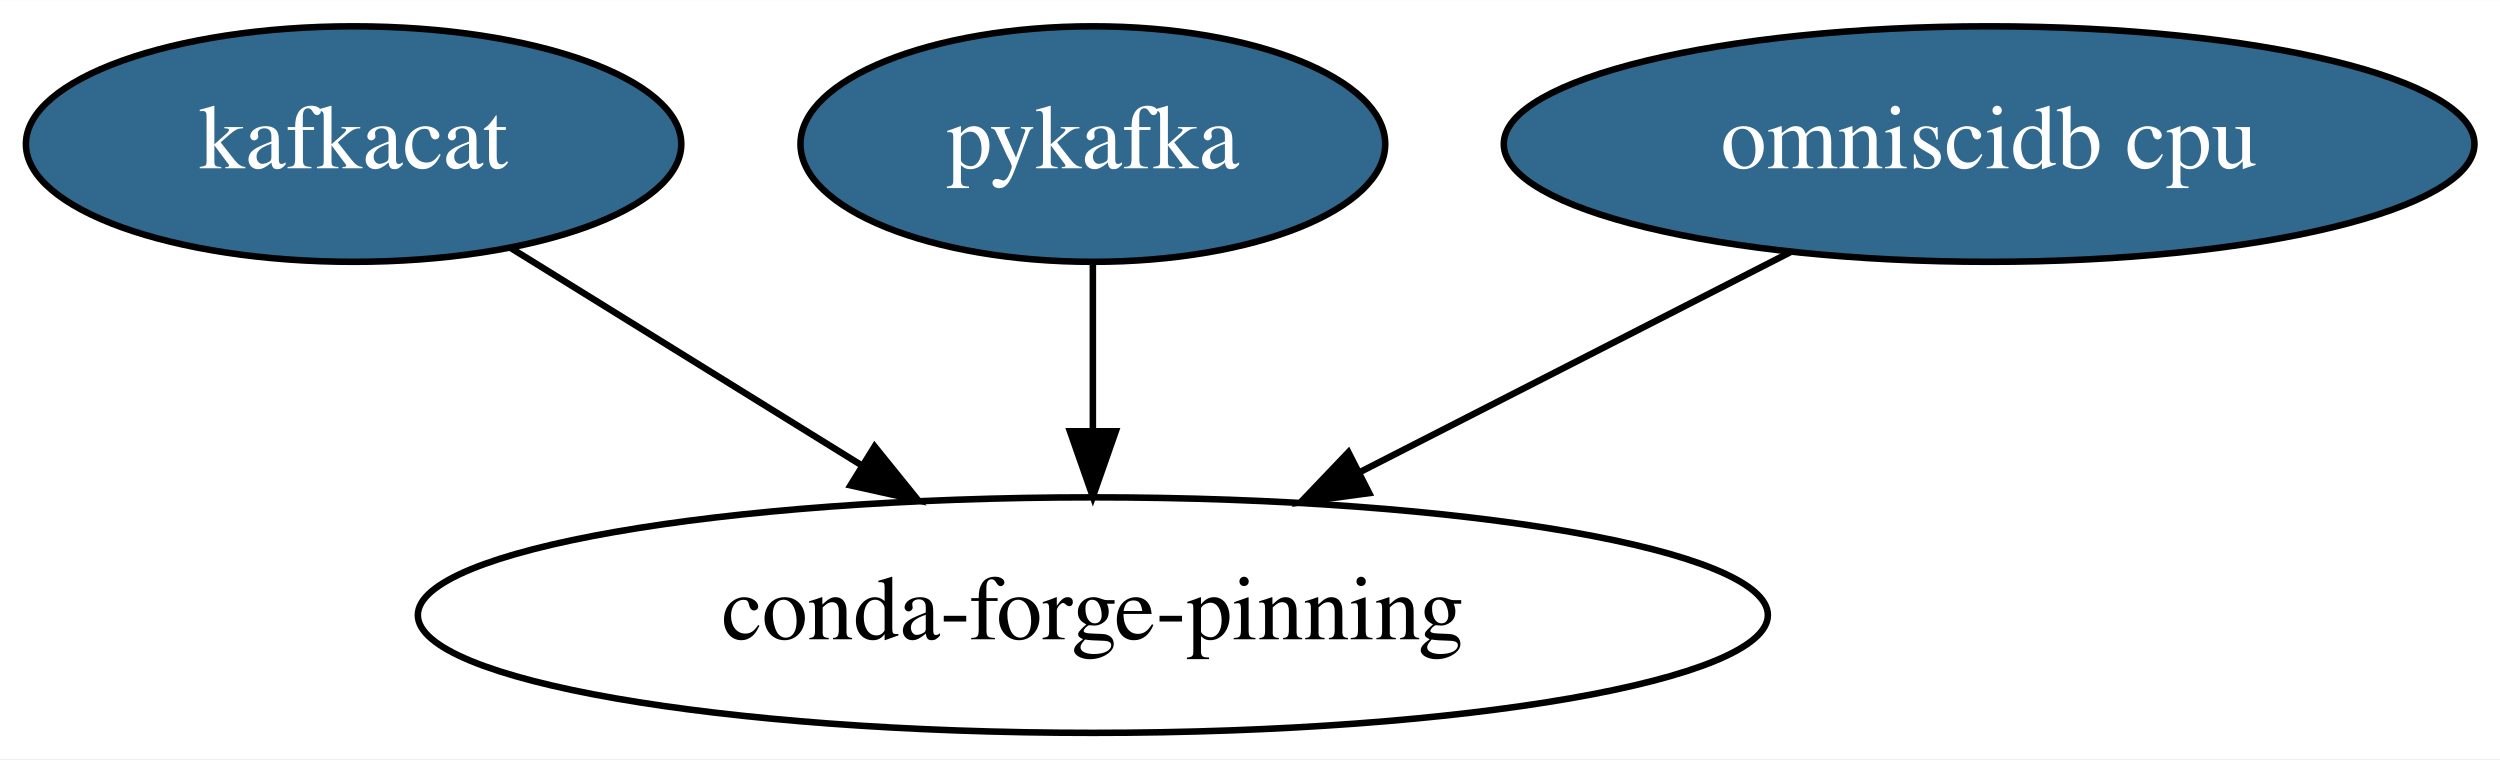
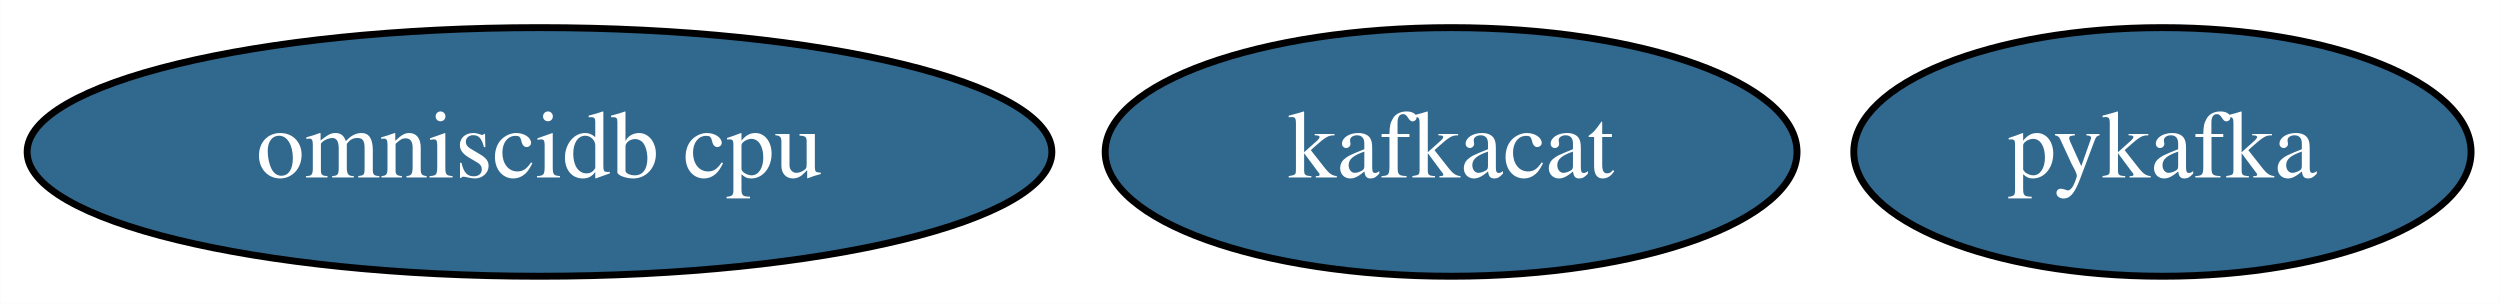
- <svg xmlns="http://www.w3.org/2000/svg" xmlns:xlink="http://www.w3.org/1999/xlink" width="382pt" height="116pt" viewBox="0.00 0.00 382.14 116.00">
-   <g id="graph0" class="graph" transform="scale(1 1) rotate(0) translate(4 112)">
-     <polygon fill="white" stroke="transparent" points="-4,4 -4,-112 378.14,-112 378.14,4 -4,4" />
+ <svg xmlns="http://www.w3.org/2000/svg" xmlns:xlink="http://www.w3.org/1999/xlink" width="362pt" height="44pt" viewBox="0.00 0.00 361.94 44.00">
+   <g id="graph0" class="graph" transform="scale(1 1) rotate(0) translate(4 40)">
+     <polygon fill="white" stroke="transparent" points="-4,4 -4,-40 357.94,-40 357.94,4 -4,4" />
    <g id="node1" class="node">
      <g id="a_node1">
        <a xlink:href="https://github.com/conda-forge/kafkacat-feedstock/pull/6" xlink:title="kafkacat">
-           <ellipse fill="#31688e" stroke="black" cx="50.05" cy="-90" rx="50.09" ry="18" />
-           <text text-anchor="middle" x="50.05" y="-86.3" font-family="Times,serif" font-size="14.00" fill="white">kafkacat</text>
+           <ellipse fill="#31688e" stroke="black" cx="206.09" cy="-18" rx="50.09" ry="18" />
+           <text text-anchor="middle" x="206.09" y="-14.3" font-family="Times,serif" font-size="14.00" fill="white">kafkacat</text>
        </a>
      </g>
-     </g>
-     <g id="node4" class="node">
-       <ellipse fill="none" stroke="black" cx="163.05" cy="-18" rx="103.18" ry="18" />
-       <text text-anchor="middle" x="163.05" y="-14.3" font-family="Times,serif" font-size="14.00">conda-forge-pinning</text>
-     </g>
-     <g id="edge1" class="edge">
-       <path fill="none" stroke="black" d="M74.01,-74.15C89.57,-64.52 110.12,-51.79 127.55,-40.99" />
-       <polygon fill="black" stroke="black" points="129.69,-43.78 136.35,-35.54 126,-37.83 129.69,-43.78" />
    </g>
    <g id="node2" class="node">
      <g id="a_node2">
        <a xlink:href="https://github.com/conda-forge/pykafka-feedstock/pull/9" xlink:title="pykafka">
-           <ellipse fill="#31688e" stroke="black" cx="163.05" cy="-90" rx="44.69" ry="18" />
-           <text text-anchor="middle" x="163.05" y="-86.3" font-family="Times,serif" font-size="14.00" fill="white">pykafka</text>
+           <ellipse fill="#31688e" stroke="black" cx="309.09" cy="-18" rx="44.69" ry="18" />
+           <text text-anchor="middle" x="309.09" y="-14.3" font-family="Times,serif" font-size="14.00" fill="white">pykafka</text>
        </a>
      </g>
-     </g>
-     <g id="edge2" class="edge">
-       <path fill="none" stroke="black" d="M163.05,-71.7C163.05,-63.98 163.05,-54.71 163.05,-46.11" />
-       <polygon fill="black" stroke="black" points="166.55,-46.1 163.05,-36.1 159.55,-46.1 166.55,-46.1" />
    </g>
    <g id="node3" class="node">
      <g id="a_node3">
        <a xlink:href="https://github.com/conda-forge/omniscidb-cpu-feedstock/pull/25" xlink:title="omniscidb cpu">
-           <ellipse fill="#31688e" stroke="black" cx="300.05" cy="-90" rx="74.19" ry="18" />
-           <text text-anchor="middle" x="300.05" y="-86.3" font-family="Times,serif" font-size="14.00" fill="white">omniscidb cpu</text>
+           <ellipse fill="#31688e" stroke="black" cx="74.09" cy="-18" rx="74.19" ry="18" />
+           <text text-anchor="middle" x="74.09" y="-14.3" font-family="Times,serif" font-size="14.00" fill="white">omniscidb cpu</text>
        </a>
      </g>
    </g>
-     <g id="edge3" class="edge">
-       <path fill="none" stroke="black" d="M269.64,-73.46C250.28,-63.57 224.96,-50.63 203.85,-39.85" />
-       <polygon fill="black" stroke="black" points="205.29,-36.65 194.79,-35.22 202.11,-42.89 205.29,-36.65" />
-     </g>
  </g>
</svg>
